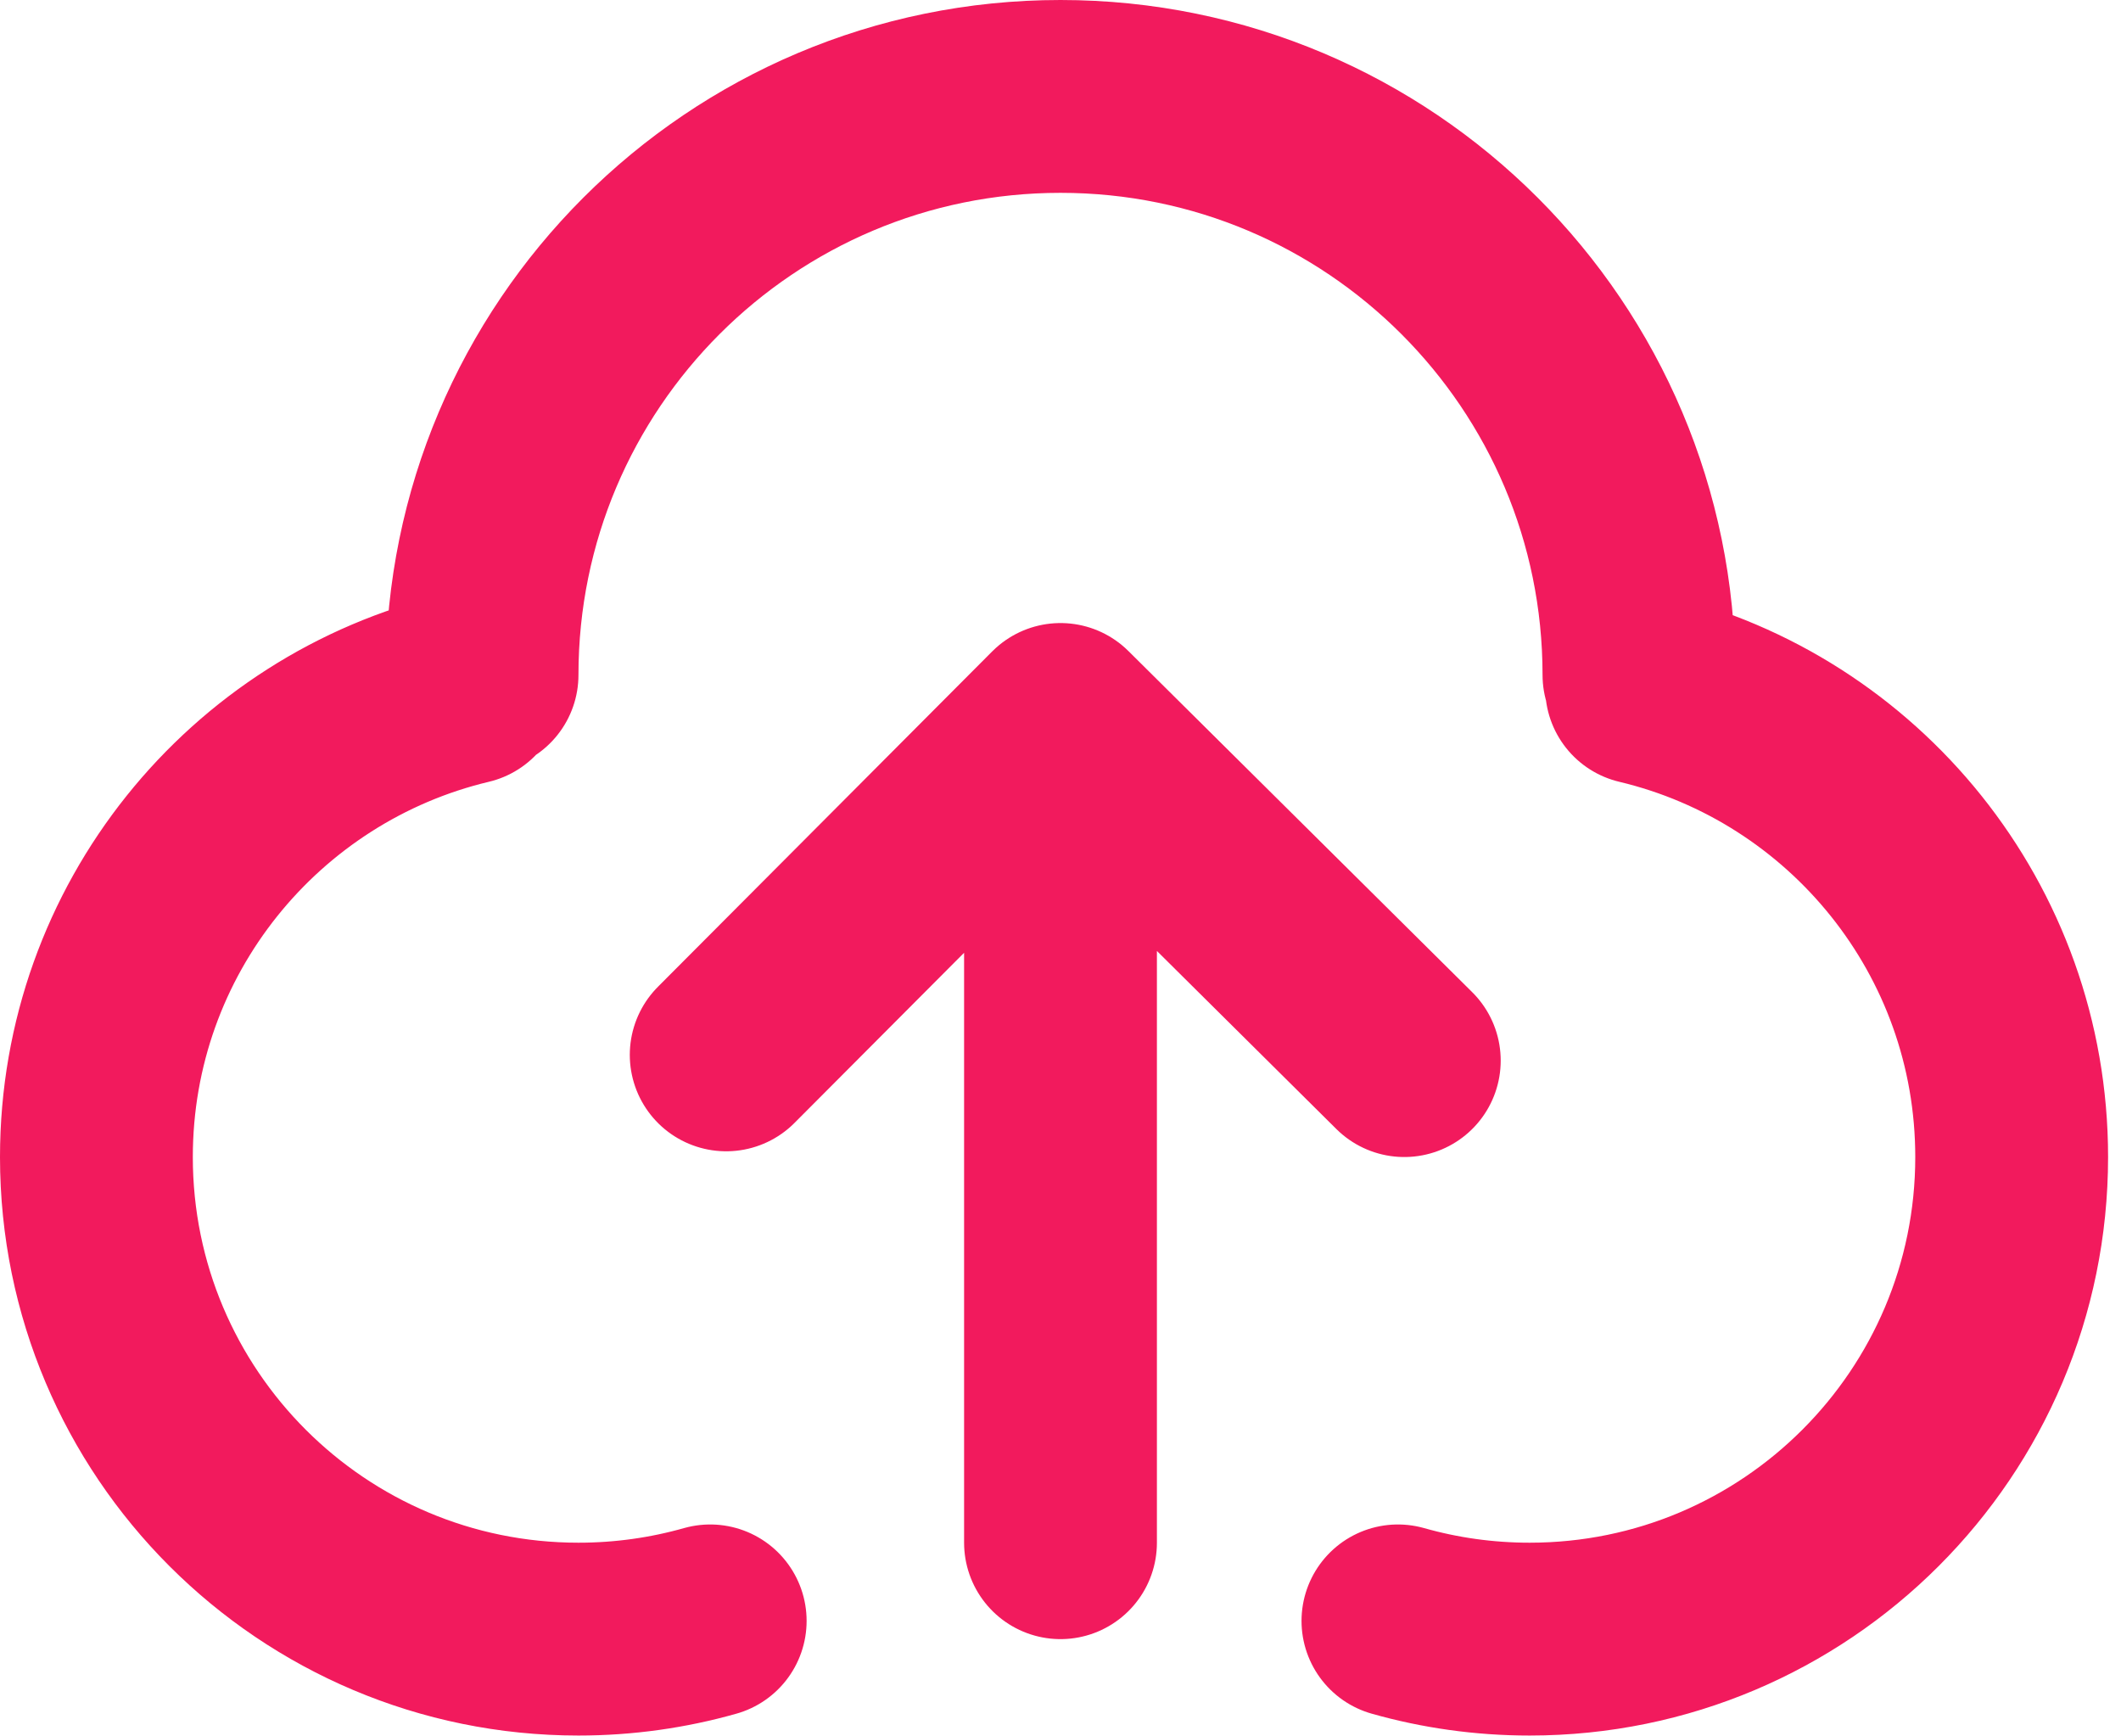
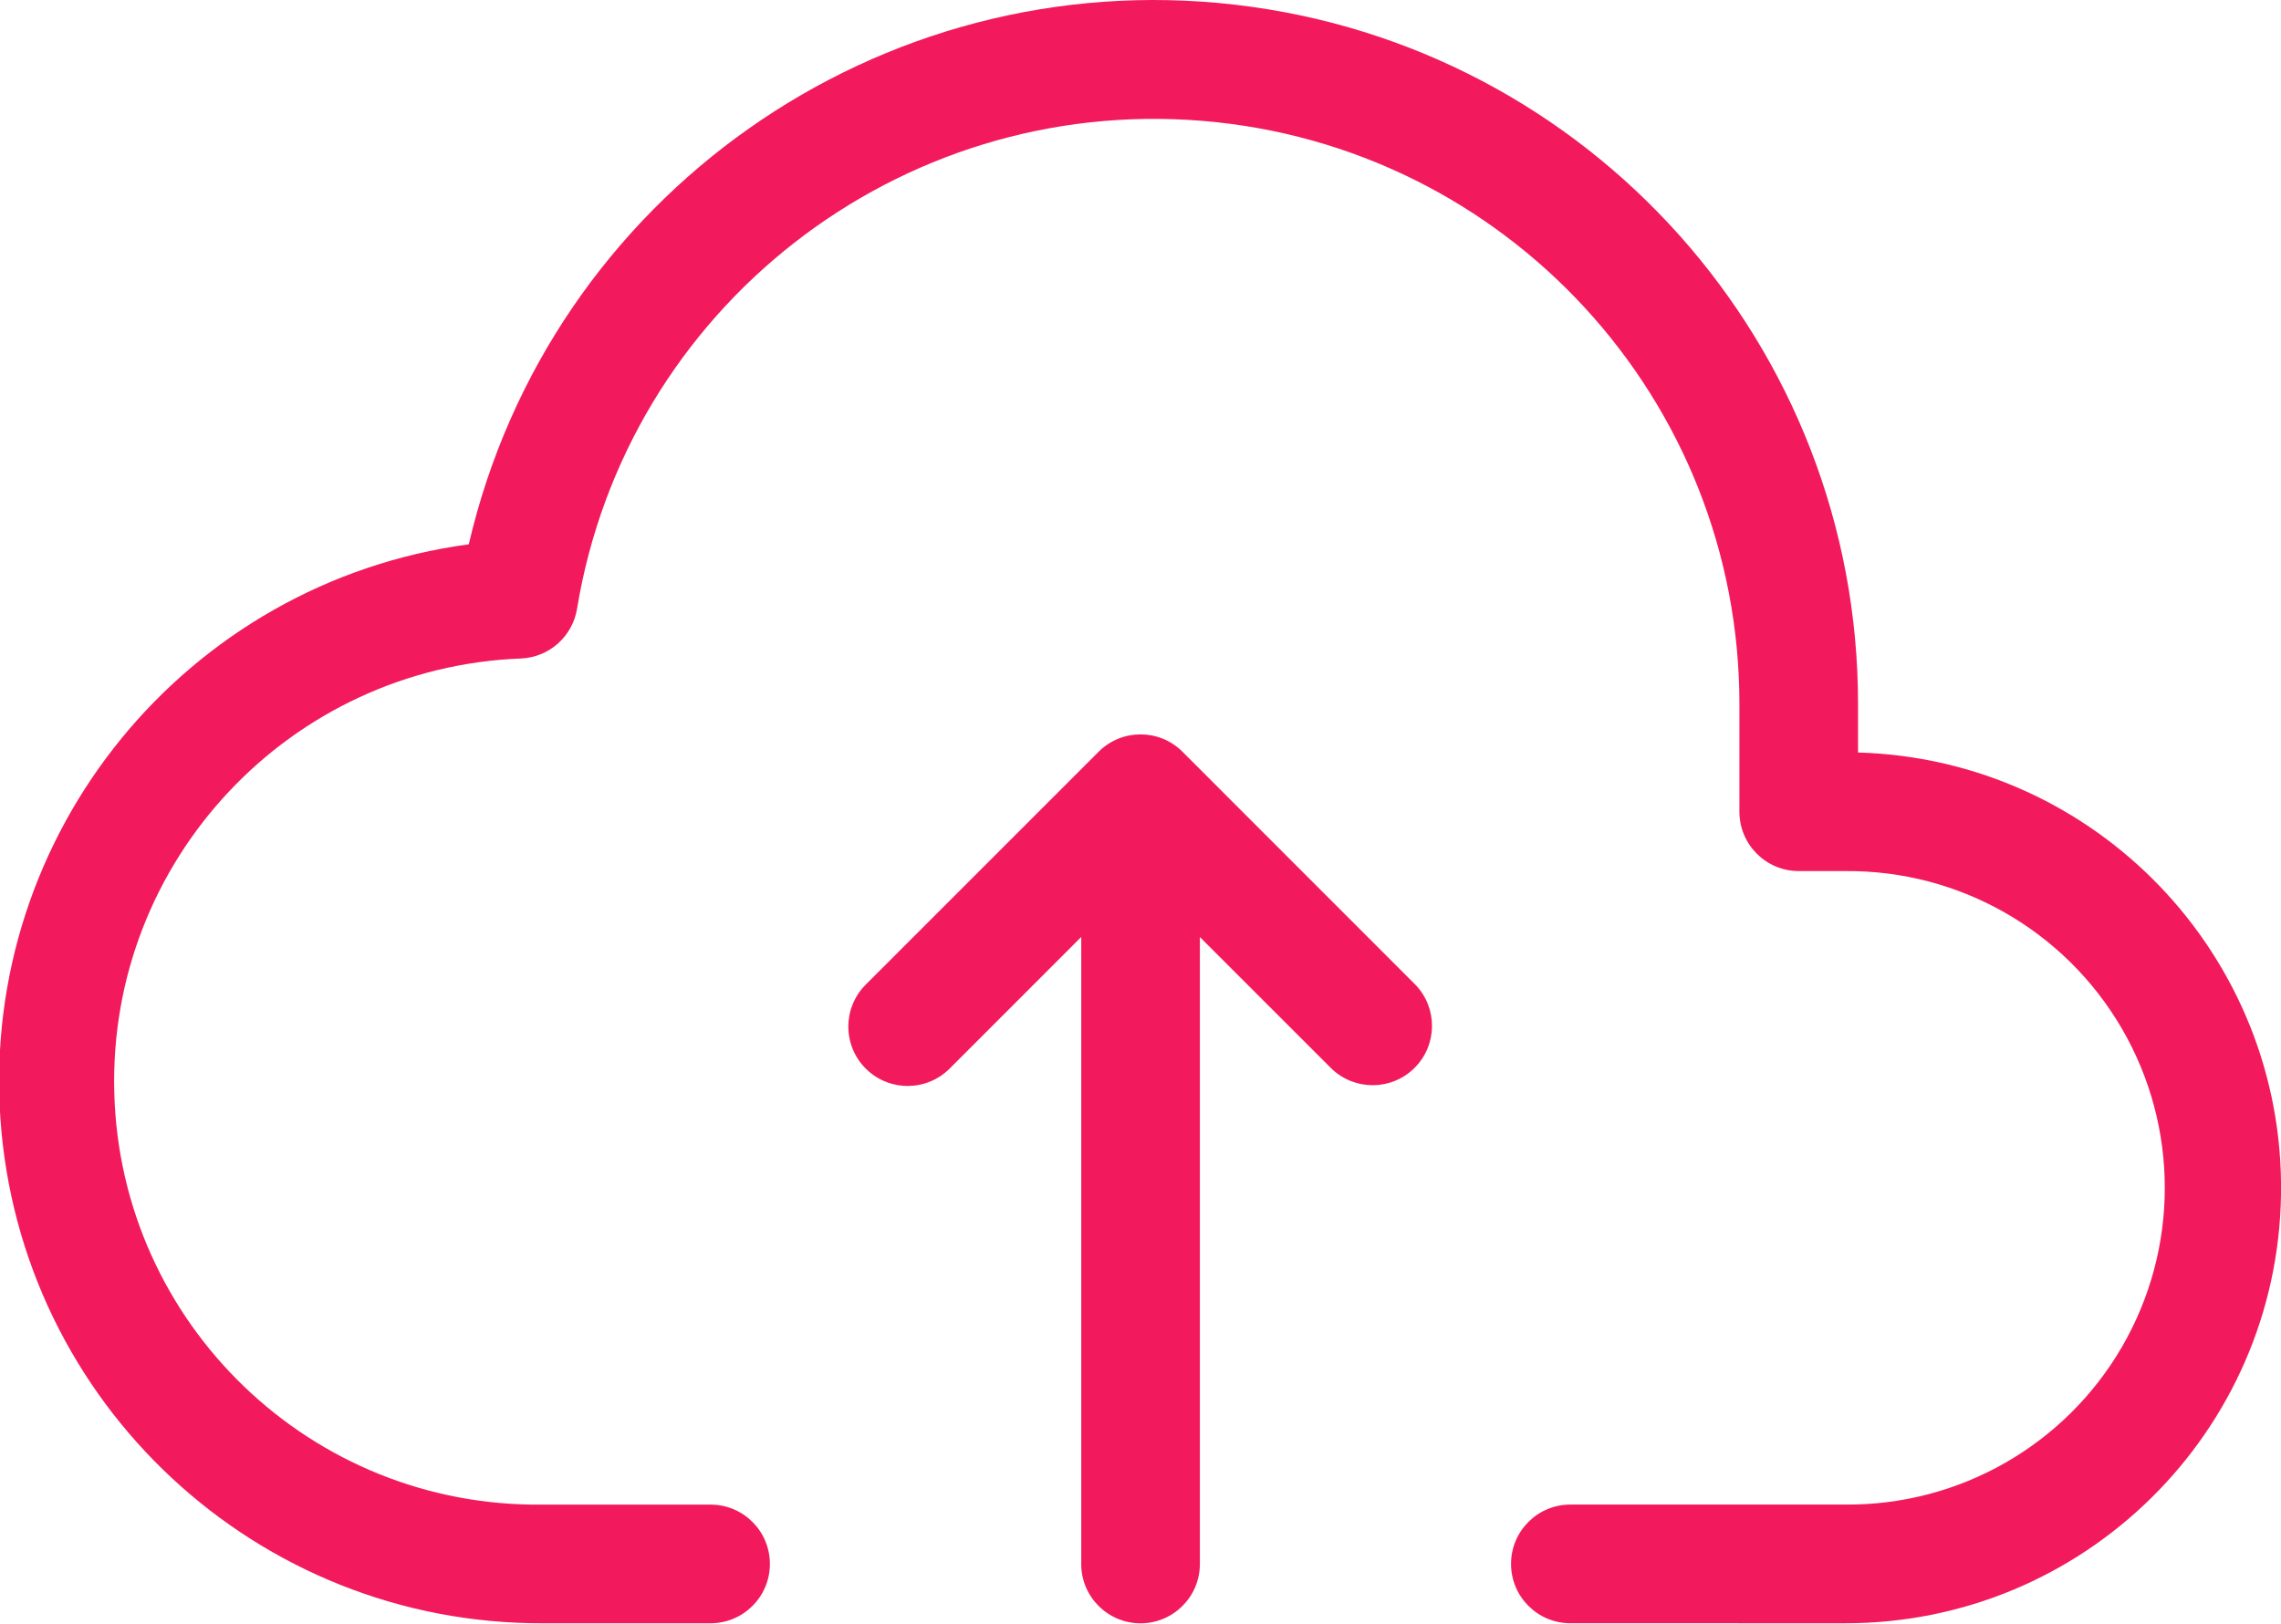
- <svg xmlns="http://www.w3.org/2000/svg" width="44" height="36" viewBox="0 0 44 36" fill="none">
-   <path d="M9.678 14.271C5.275 15.318 2 19.277 2 24C2 29.523 6.477 34 12 34C12.947 34 13.864 33.868 14.733 33.622M34.055 14.271C38.458 15.318 41.732 19.277 41.732 24C41.732 29.523 37.255 34 31.732 34C30.785 34 29.868 33.868 29 33.622M34 14C34 7.373 28.627 2 22 2C15.373 2 10 7.373 10 14M15.065 21.881L22 14.924L29.132 22M22 32V18.462" stroke="#F21A5D" stroke-width="4" stroke-linecap="round" stroke-linejoin="round" />
+ <svg xmlns="http://www.w3.org/2000/svg" width="115.328" height="82.074" viewBox="0 0 115.328 82.074">
+   <defs>
+     <style>.a{fill:#f21a5d;}</style>
+   </defs>
+   <path class="a" d="M21967.99,23500.637a3,3,0,0,1,0-6h13.912a16.016,16.016,0,1,0,0-32.031h-2.365a3,3,0,0,1-3-3v-5.432a29.582,29.582,0,0,0-58.771-4.824,3,3,0,0,1-2.809,2.506,21.4,21.4,0,0,0,1.086,42.783h8.475a3,3,0,0,1,0,6h-8.475a27.4,27.4,0,0,1-3.75-54.555,35.584,35.584,0,0,1,70.242,8.086v2.441a22.018,22.018,0,0,1-.637,44.027Zm-24.73-3v-31.7l-6.652,6.654a3,3,0,0,1-4.246-4.242l11.777-11.777a3,3,0,0,1,4.24,0l11.773,11.777a3,3,0,0,1-4.242,4.242l-6.652-6.65v31.7a3,3,0,1,1-6,0Z" transform="translate(-21888.592 -23418.563)" />
</svg>
